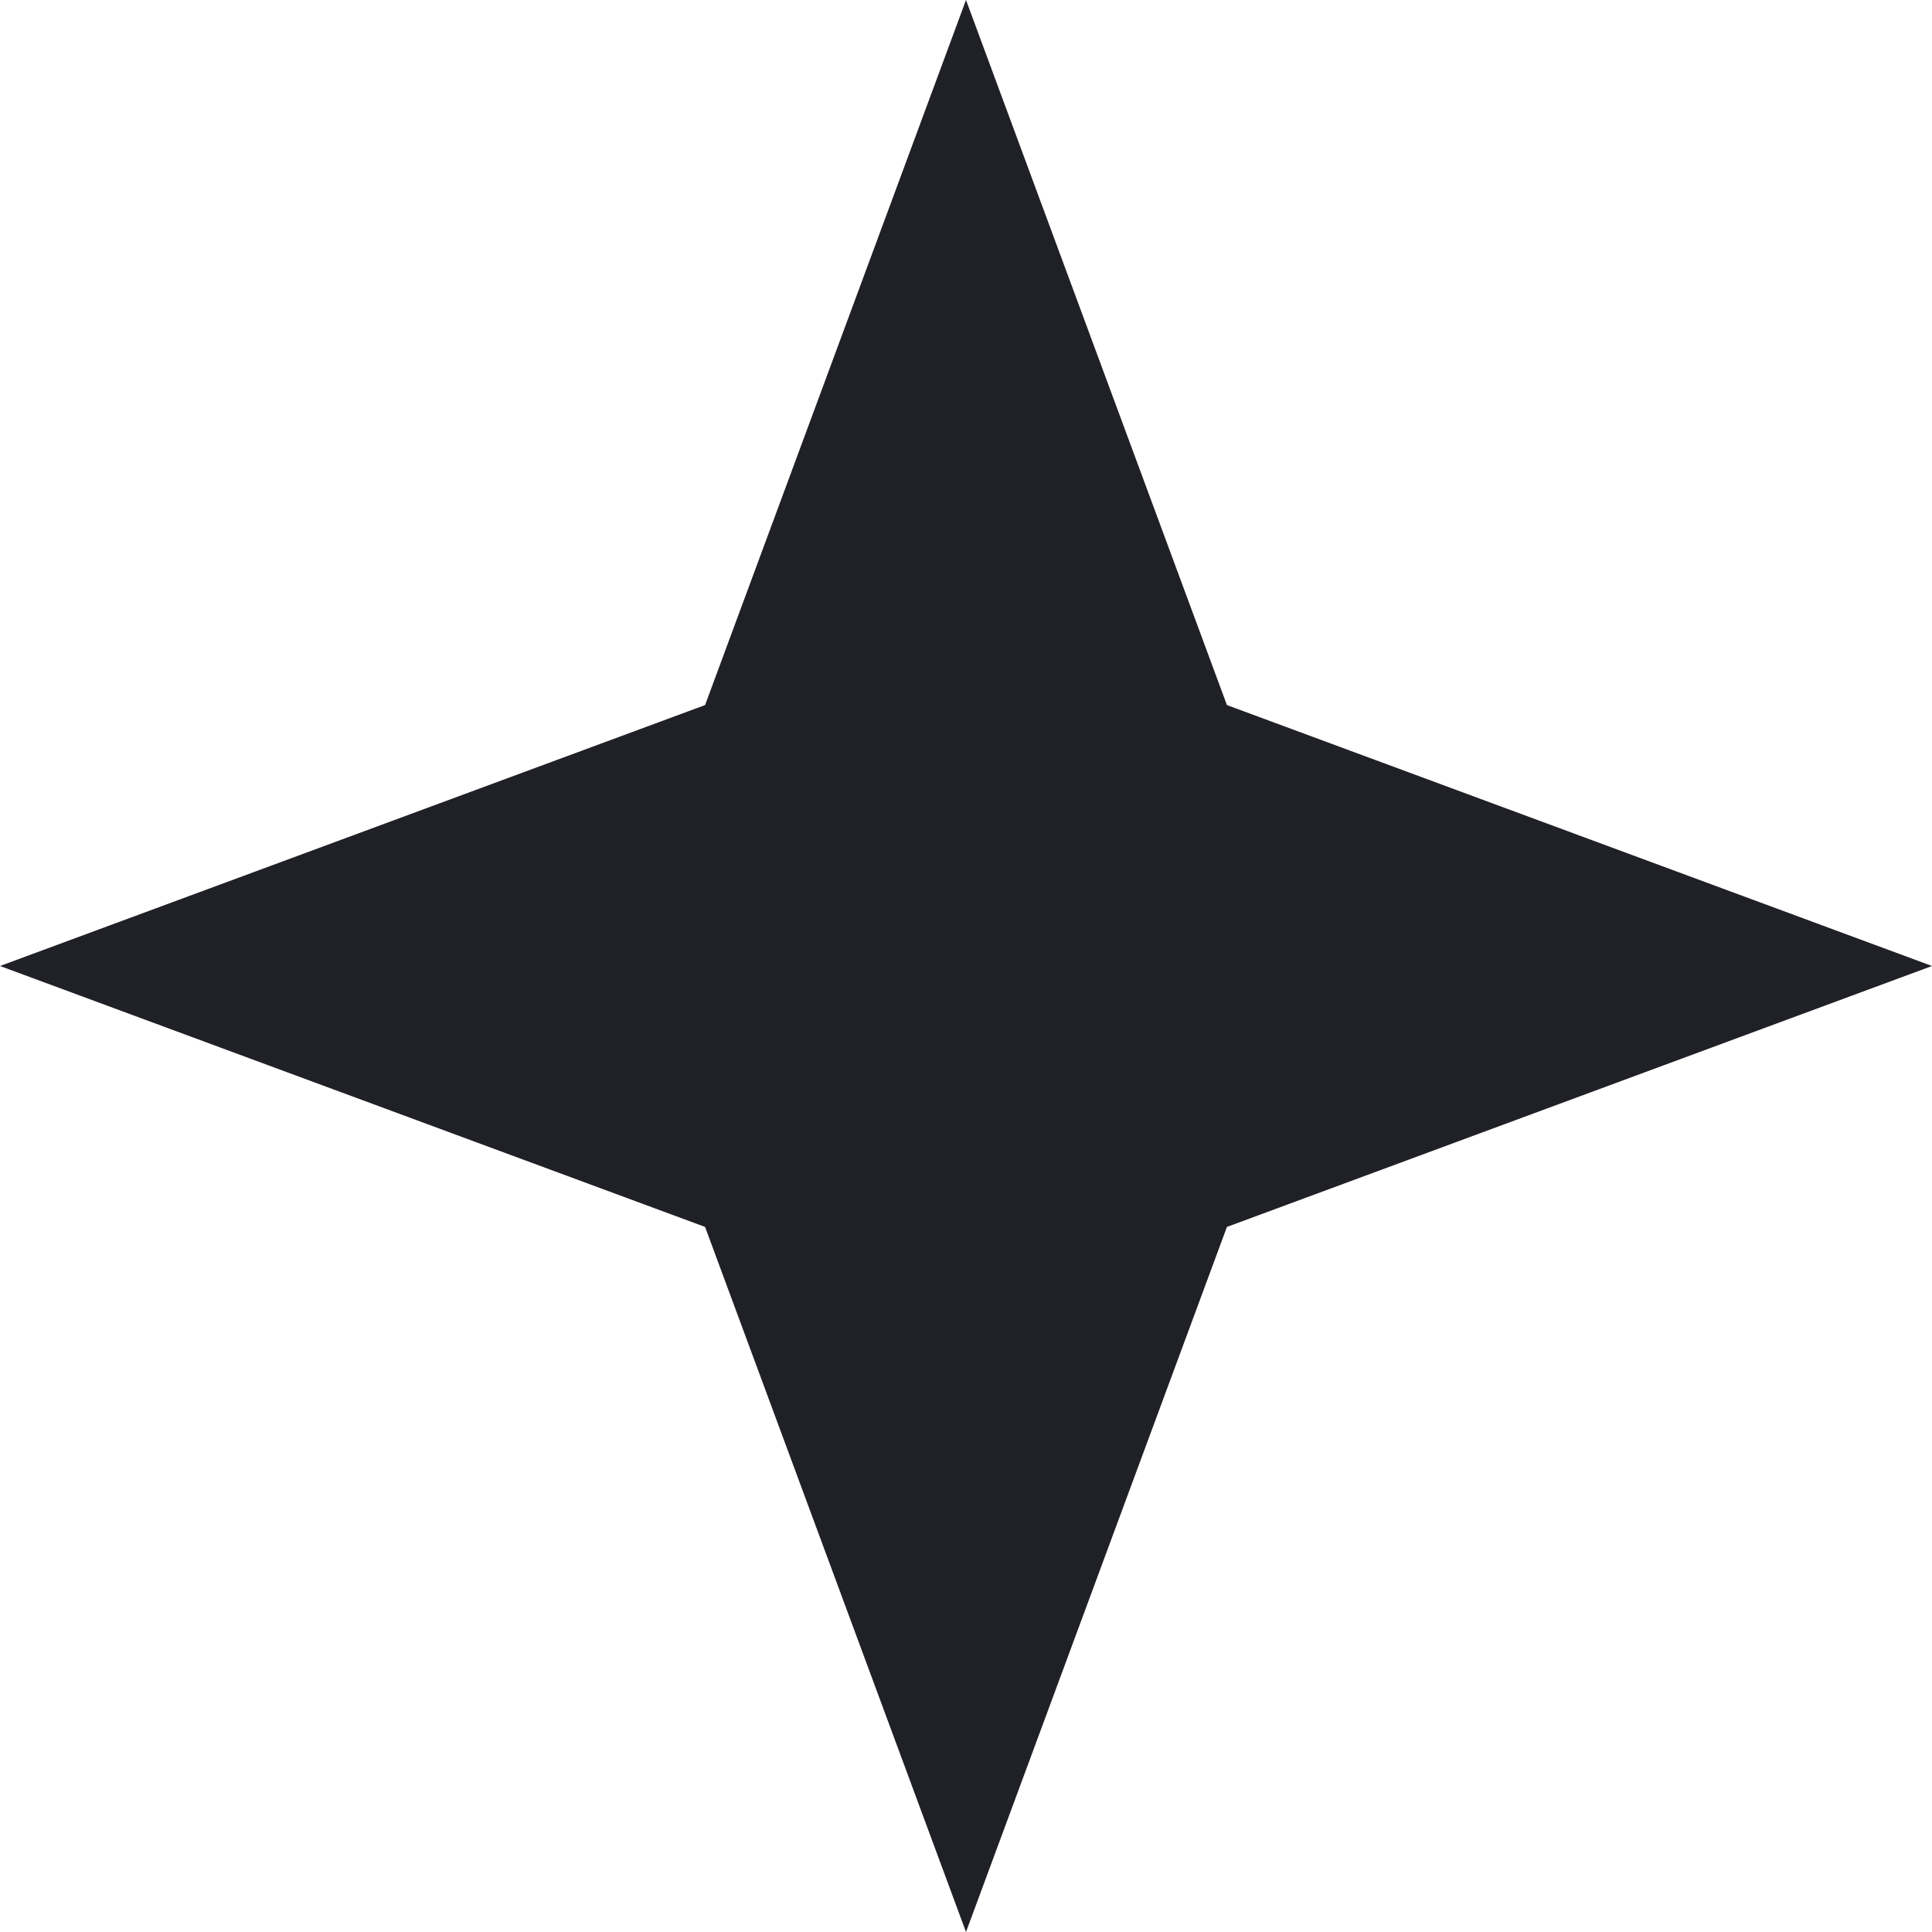
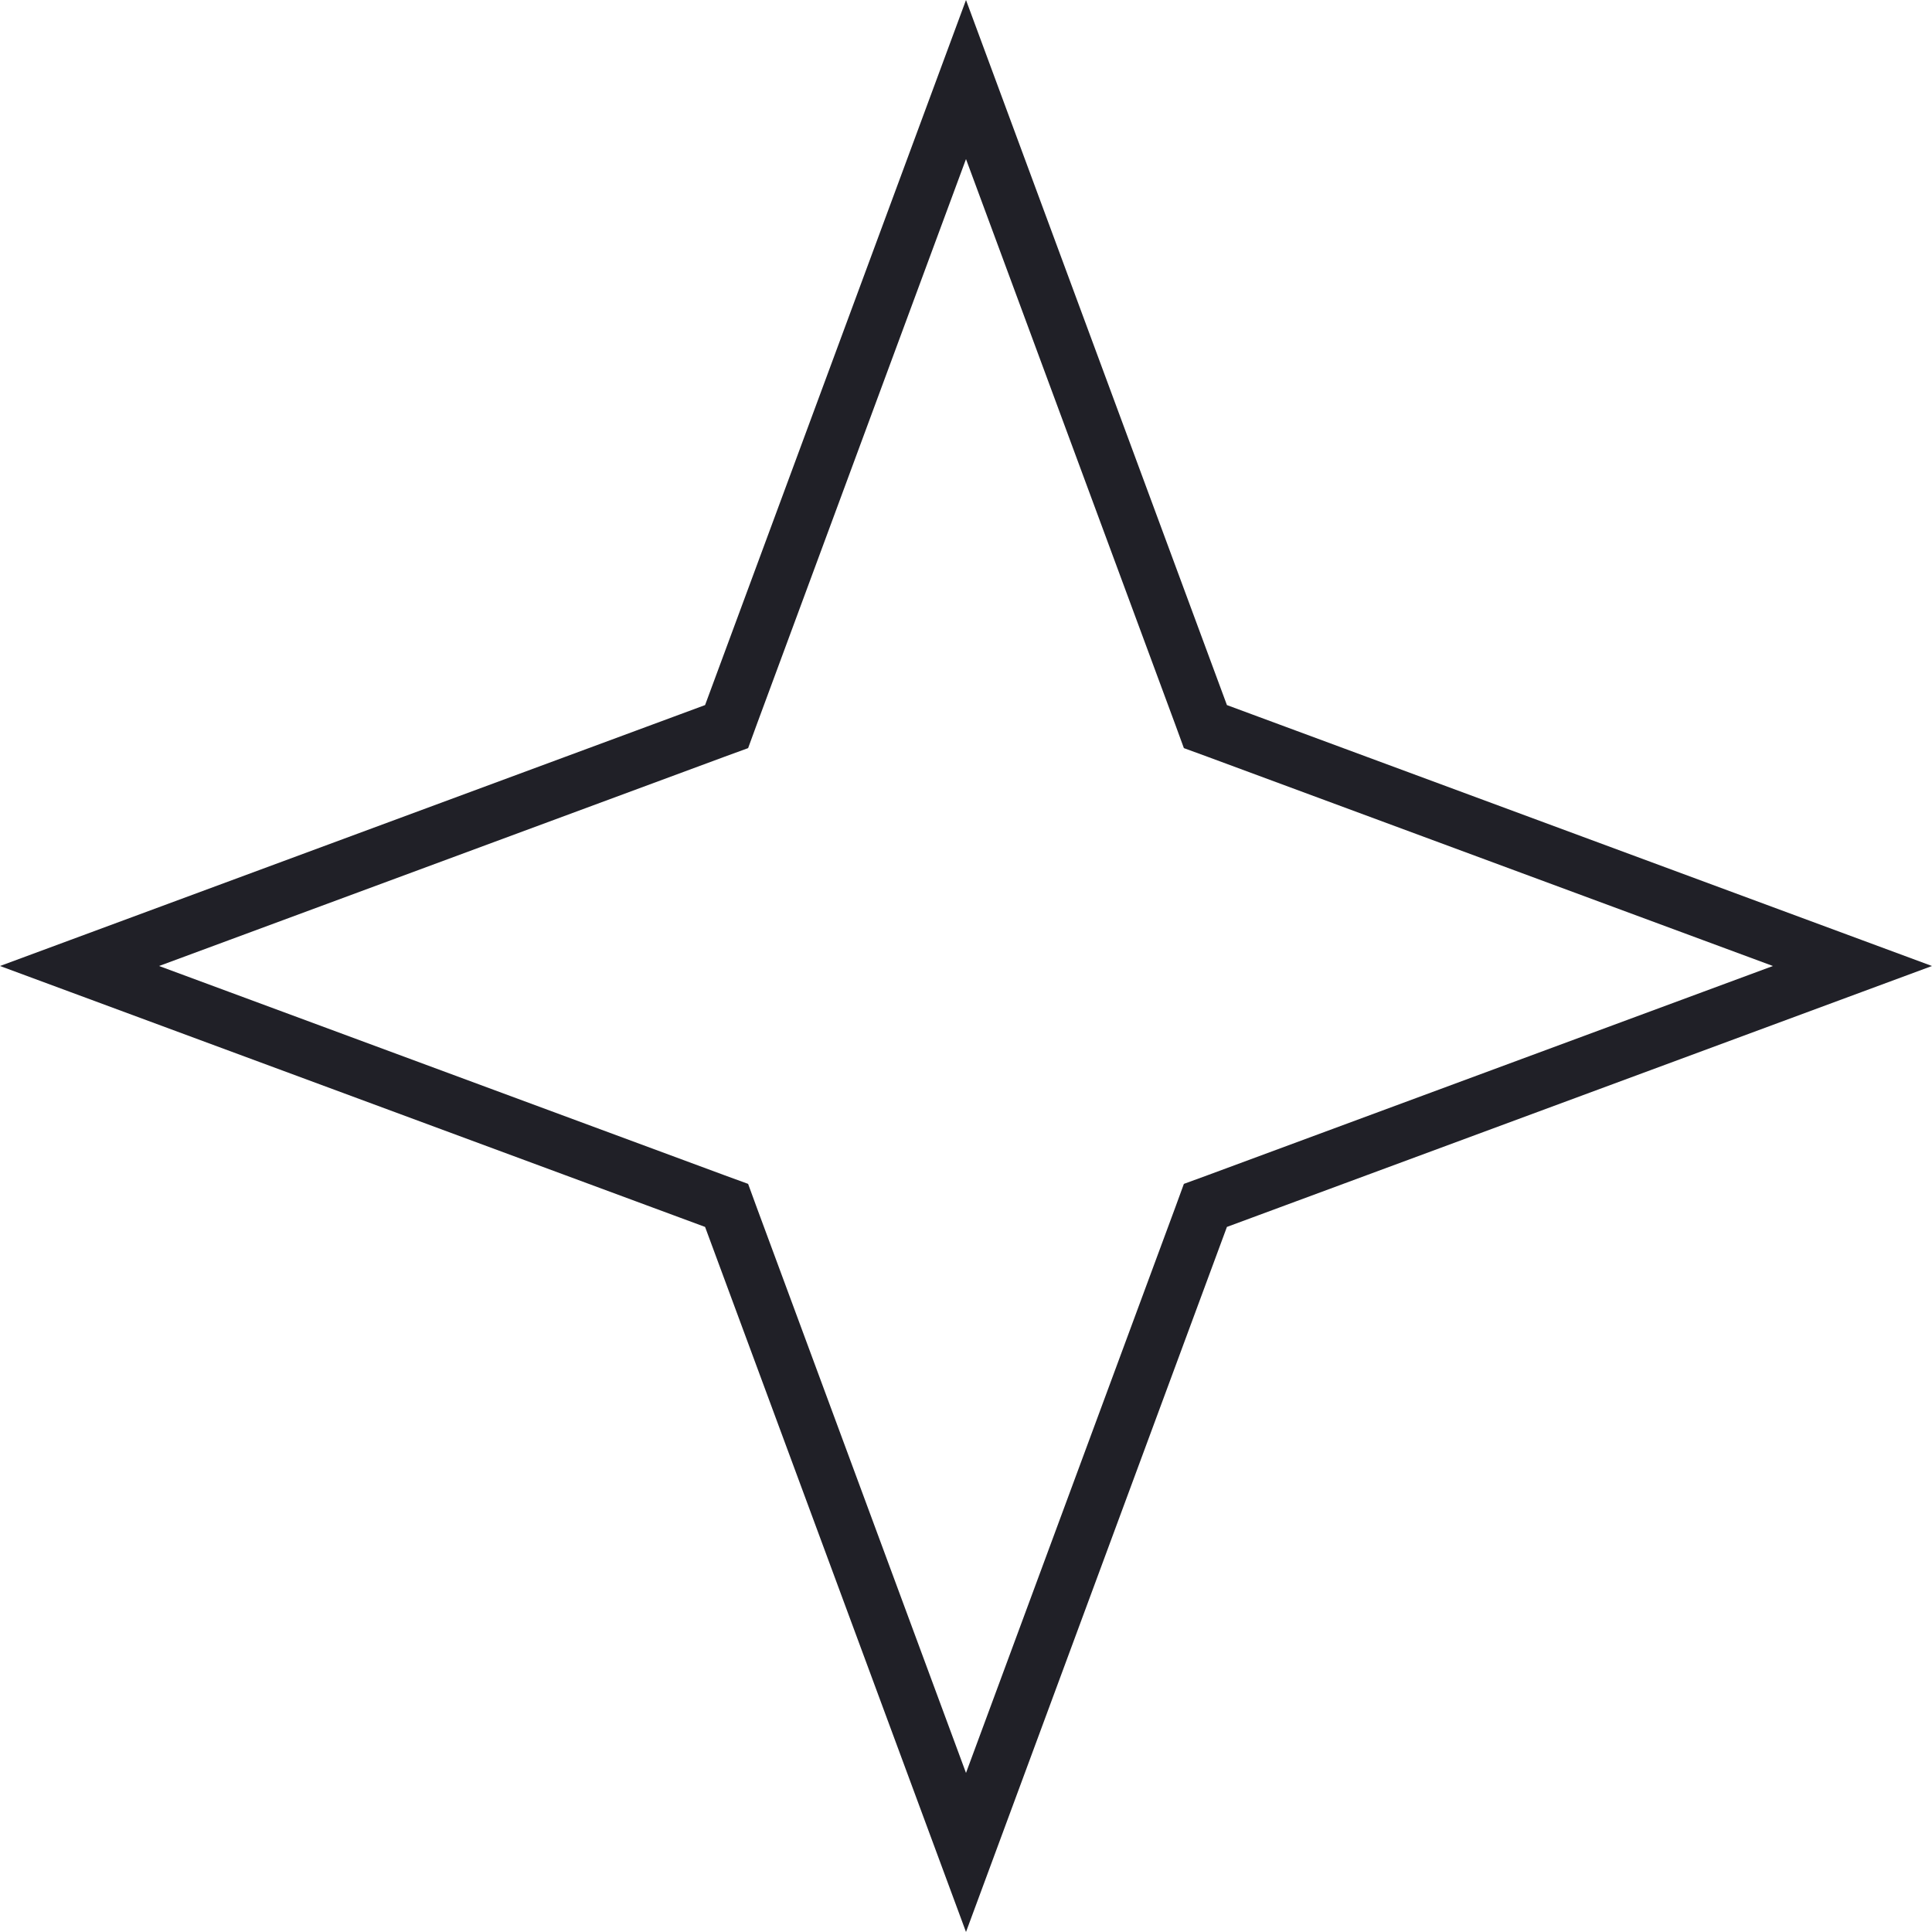
- <svg xmlns="http://www.w3.org/2000/svg" width="36" height="36" viewBox="0 0 36 36" fill="none">
-   <path d="M18 0L22.862 13.138L36 18L22.862 22.862L18 36L13.138 22.862L0 18L13.138 13.138L18 0Z" fill="#202027" />
+ <svg xmlns="http://www.w3.org/2000/svg" width="35" height="35" viewBox="0 0 35 35" fill="none">
+   <path d="M17.5 1.441L21.758 12.947L21.837 13.163L22.053 13.242L33.559 17.5L22.053 21.758L21.837 21.837L21.758 22.053L17.5 33.559L13.242 22.053L13.163 21.837L12.947 21.758L1.441 17.5L12.947 13.242L13.163 13.163L13.242 12.947L17.5 1.441Z" stroke="#202027" />
</svg>
